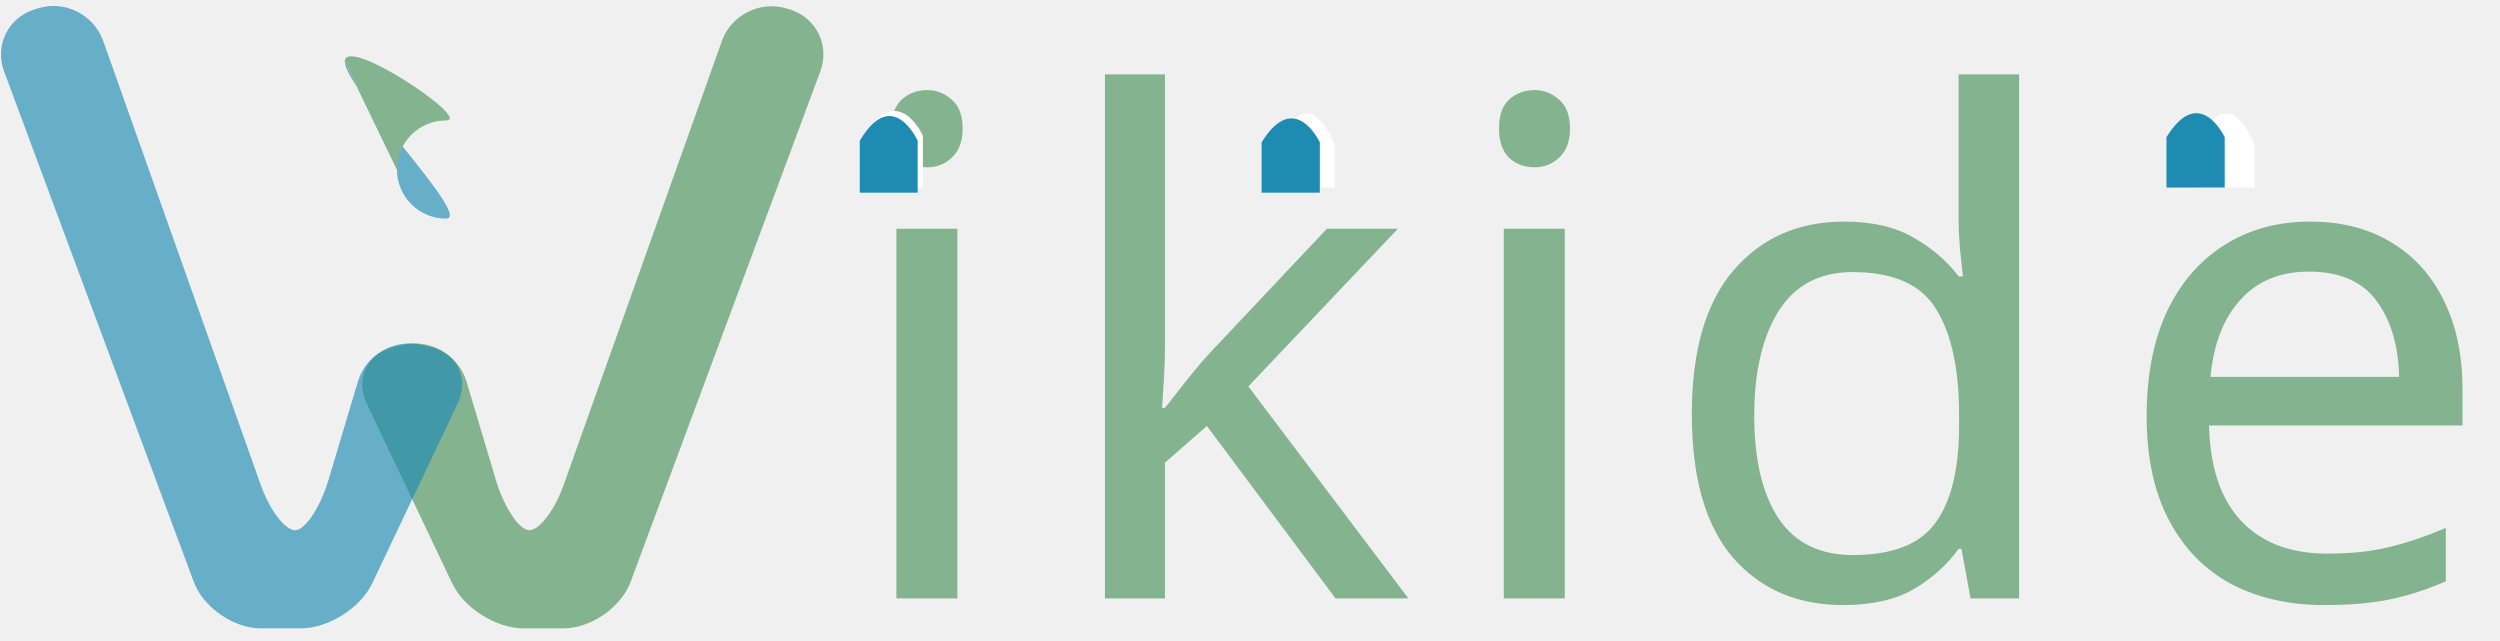
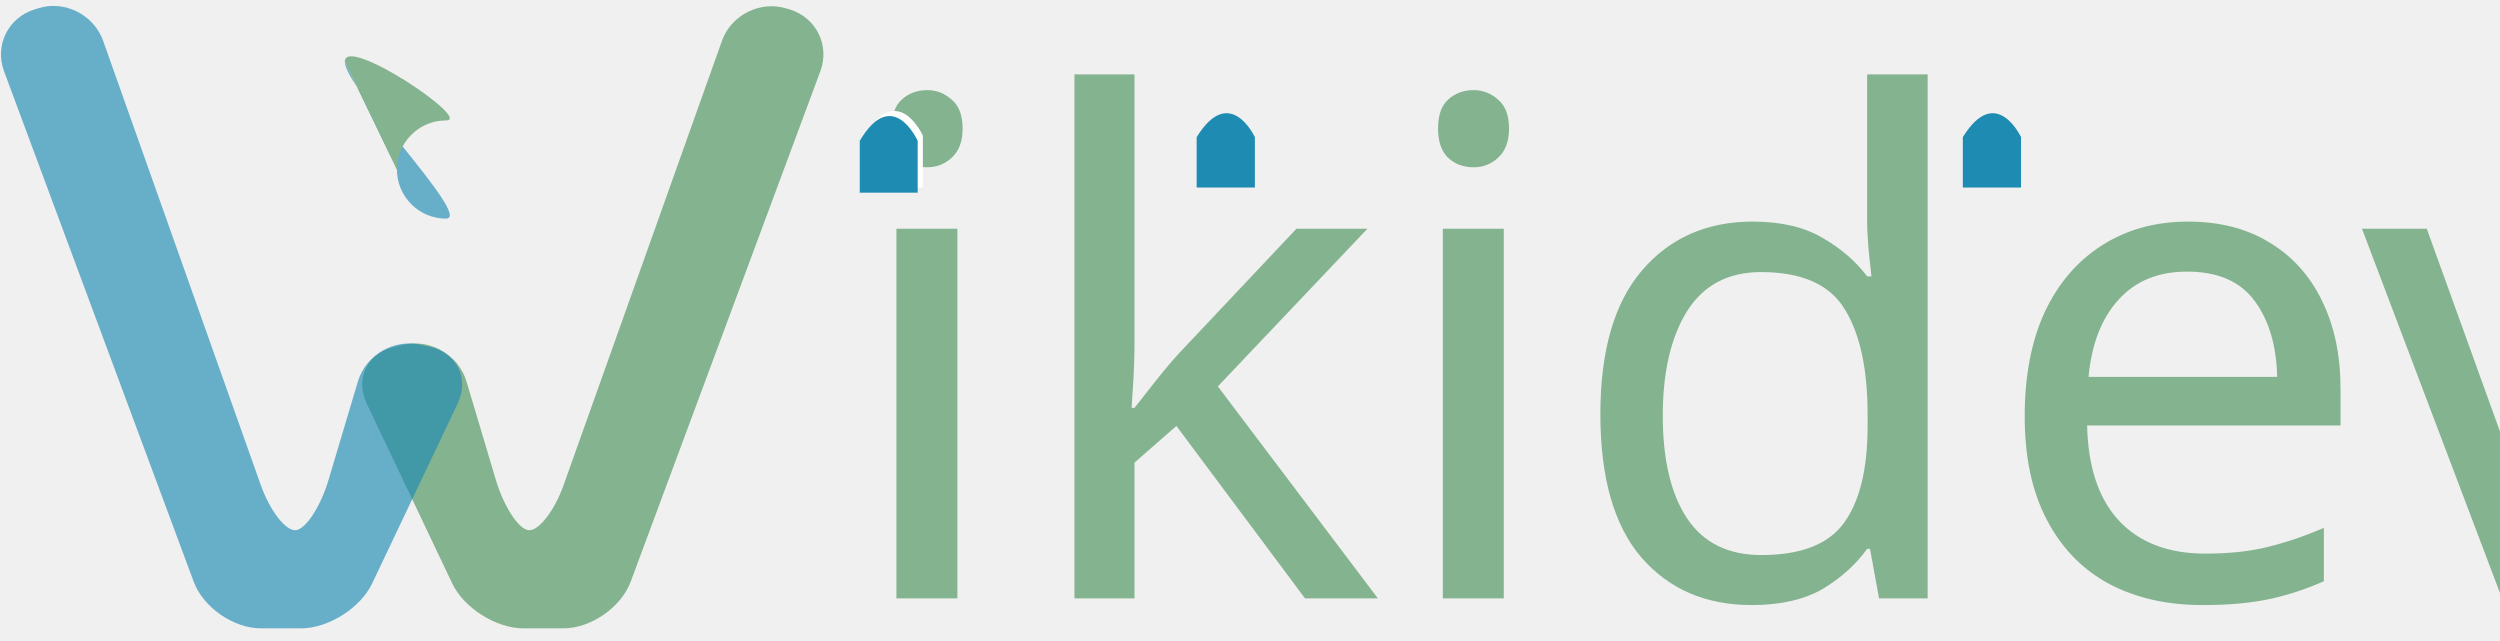
<svg xmlns="http://www.w3.org/2000/svg" version="1.1" id="Layer_1" x="0px" y="0px" viewBox="0 0 82 21" style="enable-background:new 0 0 82 21;" xml:space="preserve">
  <style type="text/css">
	.st0{fill:#84B38F;}
	.st1{opacity:0.65;}
	.st2{fill:#1D8BB2;}
	.st3{opacity:0.65;fill:#1D8BB2;enable-background:new    ;}
	.st4{font-family:'ChaletComprime-CologneSeventy';}
	.st5{font-size:22.632px;}
- 	.st6{letter-spacing:1;}
- 	.st7{fill:#FFFFFF;}
- 	.st8{fill:#1D8BB2;enable-background:new    ;}
+ 	.st6{fill:#FFFFFF;}
</style>
  <g>
    <g>
      <g>
-         <g>
-           <path class="st0" d="M25.91,0.31c0.86,0.27,1.31,1.17,1,2.02l-6.22,16.74c-0.31,0.85-1.31,1.54-2.21,1.54h-1.31      c-0.9,0-1.96-0.67-2.34-1.48l-2.8-5.89c-0.39-0.81,0.01-1.65,0.89-1.86l0.31-0.07c0.88-0.21,1.81,0.33,2.07,1.2l0.97,3.25      c0.26,0.86,0.74,1.6,1.07,1.63c0.33,0.03,0.85-0.64,1.15-1.49l5.19-14.56c0.3-0.85,1.26-1.33,2.12-1.06L25.91,0.31z" />
-         </g>
-       </g>
-       <g class="st1">
-         <path class="st2" d="M1.13,0.31c-0.86,0.27-1.31,1.17-1,2.02l6.22,16.74c0.31,0.85,1.31,1.54,2.21,1.54h1.31     c0.9,0,1.96-0.67,2.34-1.48l2.8-5.89c0.39-0.81-0.01-1.65-0.89-1.86l-0.31-0.07c-0.88-0.21-1.81,0.33-2.07,1.2l-0.97,3.25     c-0.26,0.86-0.74,1.6-1.07,1.63c-0.33,0.03-0.85-0.64-1.15-1.49L3.38,1.33C3.07,0.48,2.12,0,1.26,0.27L1.13,0.31z" />
-       </g>
-       <g>
-         <path class="st3" d="M11.31,2.02l1.71,3.54c0,0.89,0.72,1.61,1.61,1.61C15.52,7.16,11.31,2.91,11.31,2.02z" />
-         <path class="st0" d="M11.31,2.02l1.71,3.54c0-0.89,0.72-1.61,1.61-1.61C15.52,3.95,11.31,1.13,11.31,2.02z" />
+         <path class="st0" d="M25.91,0.31c0.86,0.27,1.31,1.17,1,2.02l-6.22,16.74c-0.31,0.85-1.31,1.54-2.21,1.54h-1.31     c-0.9,0-1.96-0.67-2.34-1.48l-2.8-5.89c-0.39-0.81,0.01-1.65,0.89-1.86l0.31-0.07c0.88-0.21,1.81,0.33,2.07,1.2l0.97,3.25     c0.26,0.86,0.74,1.6,1.07,1.63c0.33,0.03,0.85-0.64,1.15-1.49l5.19-14.56c0.3-0.85,1.26-1.33,2.12-1.06L25.91,0.31z" />
      </g>
    </g>
-     <text transform="matrix(1 0 0 1 27.4805 19.6274)" class="st0 st4 st5 st6">ikidevia</text>
-     <path class="st7" d="M30.27,4.45v1.7h-1.91v-1.7C29.45,2.63,30.27,4.45,30.27,4.45z" />
-     <path class="st8" d="M30.1,4.62v1.7H28.2v-1.7C29.28,2.79,30.1,4.62,30.1,4.62z" />
-     <path class="st7" d="M43.78,6.15V4.77c0,0-0.36-1.05-0.93-1.05c-0.28,0-0.61,0.26-0.98,1.05v1.38H43.78z" />
-     <path class="st8" d="M43.29,4.67v1.65h-1.91V4.67C42.47,2.9,43.29,4.67,43.29,4.67z" />
-     <path class="st7" d="M73.95,6.15V4.77c0,0-0.36-1.05-0.93-1.05c-0.28,0-0.61,0.26-0.98,1.05v1.38H73.95z" />
-     <path class="st8" d="M72.97,4.5v1.65h-1.91V4.5C72.15,2.73,72.97,4.5,72.97,4.5z" />
+     <g class="st1">
+       <path class="st2" d="M1.13,0.31c-0.86,0.27-1.31,1.17-1,2.02l6.22,16.74c0.31,0.85,1.31,1.54,2.21,1.54h1.31    c0.9,0,1.96-0.67,2.34-1.48l2.8-5.89c0.39-0.81-0.01-1.65-0.89-1.86l-0.31-0.07c-0.88-0.21-1.81,0.33-2.07,1.2l-0.97,3.25    c-0.26,0.86-0.74,1.6-1.07,1.63c-0.33,0.03-0.85-0.64-1.15-1.49L3.38,1.33C3.07,0.48,2.12,0,1.26,0.27L1.13,0.31z" />
+     </g>
+     <g>
+       <path class="st3" d="M11.31,2.02l1.71,3.54c0,0.89,0.72,1.61,1.61,1.61C15.52,7.16,11.31,2.91,11.31,2.02z" />
+       <path class="st0" d="M11.31,2.02l1.71,3.54c0-0.89,0.72-1.61,1.61-1.61C15.52,3.95,11.31,1.13,11.31,2.02z" />
+     </g>
  </g>
+   <text transform="matrix(1 0 0 1 27.4805 19.6274)" class="st0 st4 st5">ikidevia</text>
+   <path class="st6" d="M30.27,4.45v1.7h-1.91v-1.7C29.45,2.63,30.27,4.45,30.27,4.45z" />
+   <path class="st2" d="M30.1,4.62v1.7h-1.9v-1.7C29.28,2.79,30.1,4.62,30.1,4.62z" />
+   <path class="st2" d="M41.16,4.5v1.65h-1.91V4.5C40.34,2.73,41.16,4.5,41.16,4.5z" />
+   <path class="st2" d="M66.29,4.5v1.65h-1.91V4.5C65.47,2.73,66.29,4.5,66.29,4.5z" />
</svg>
